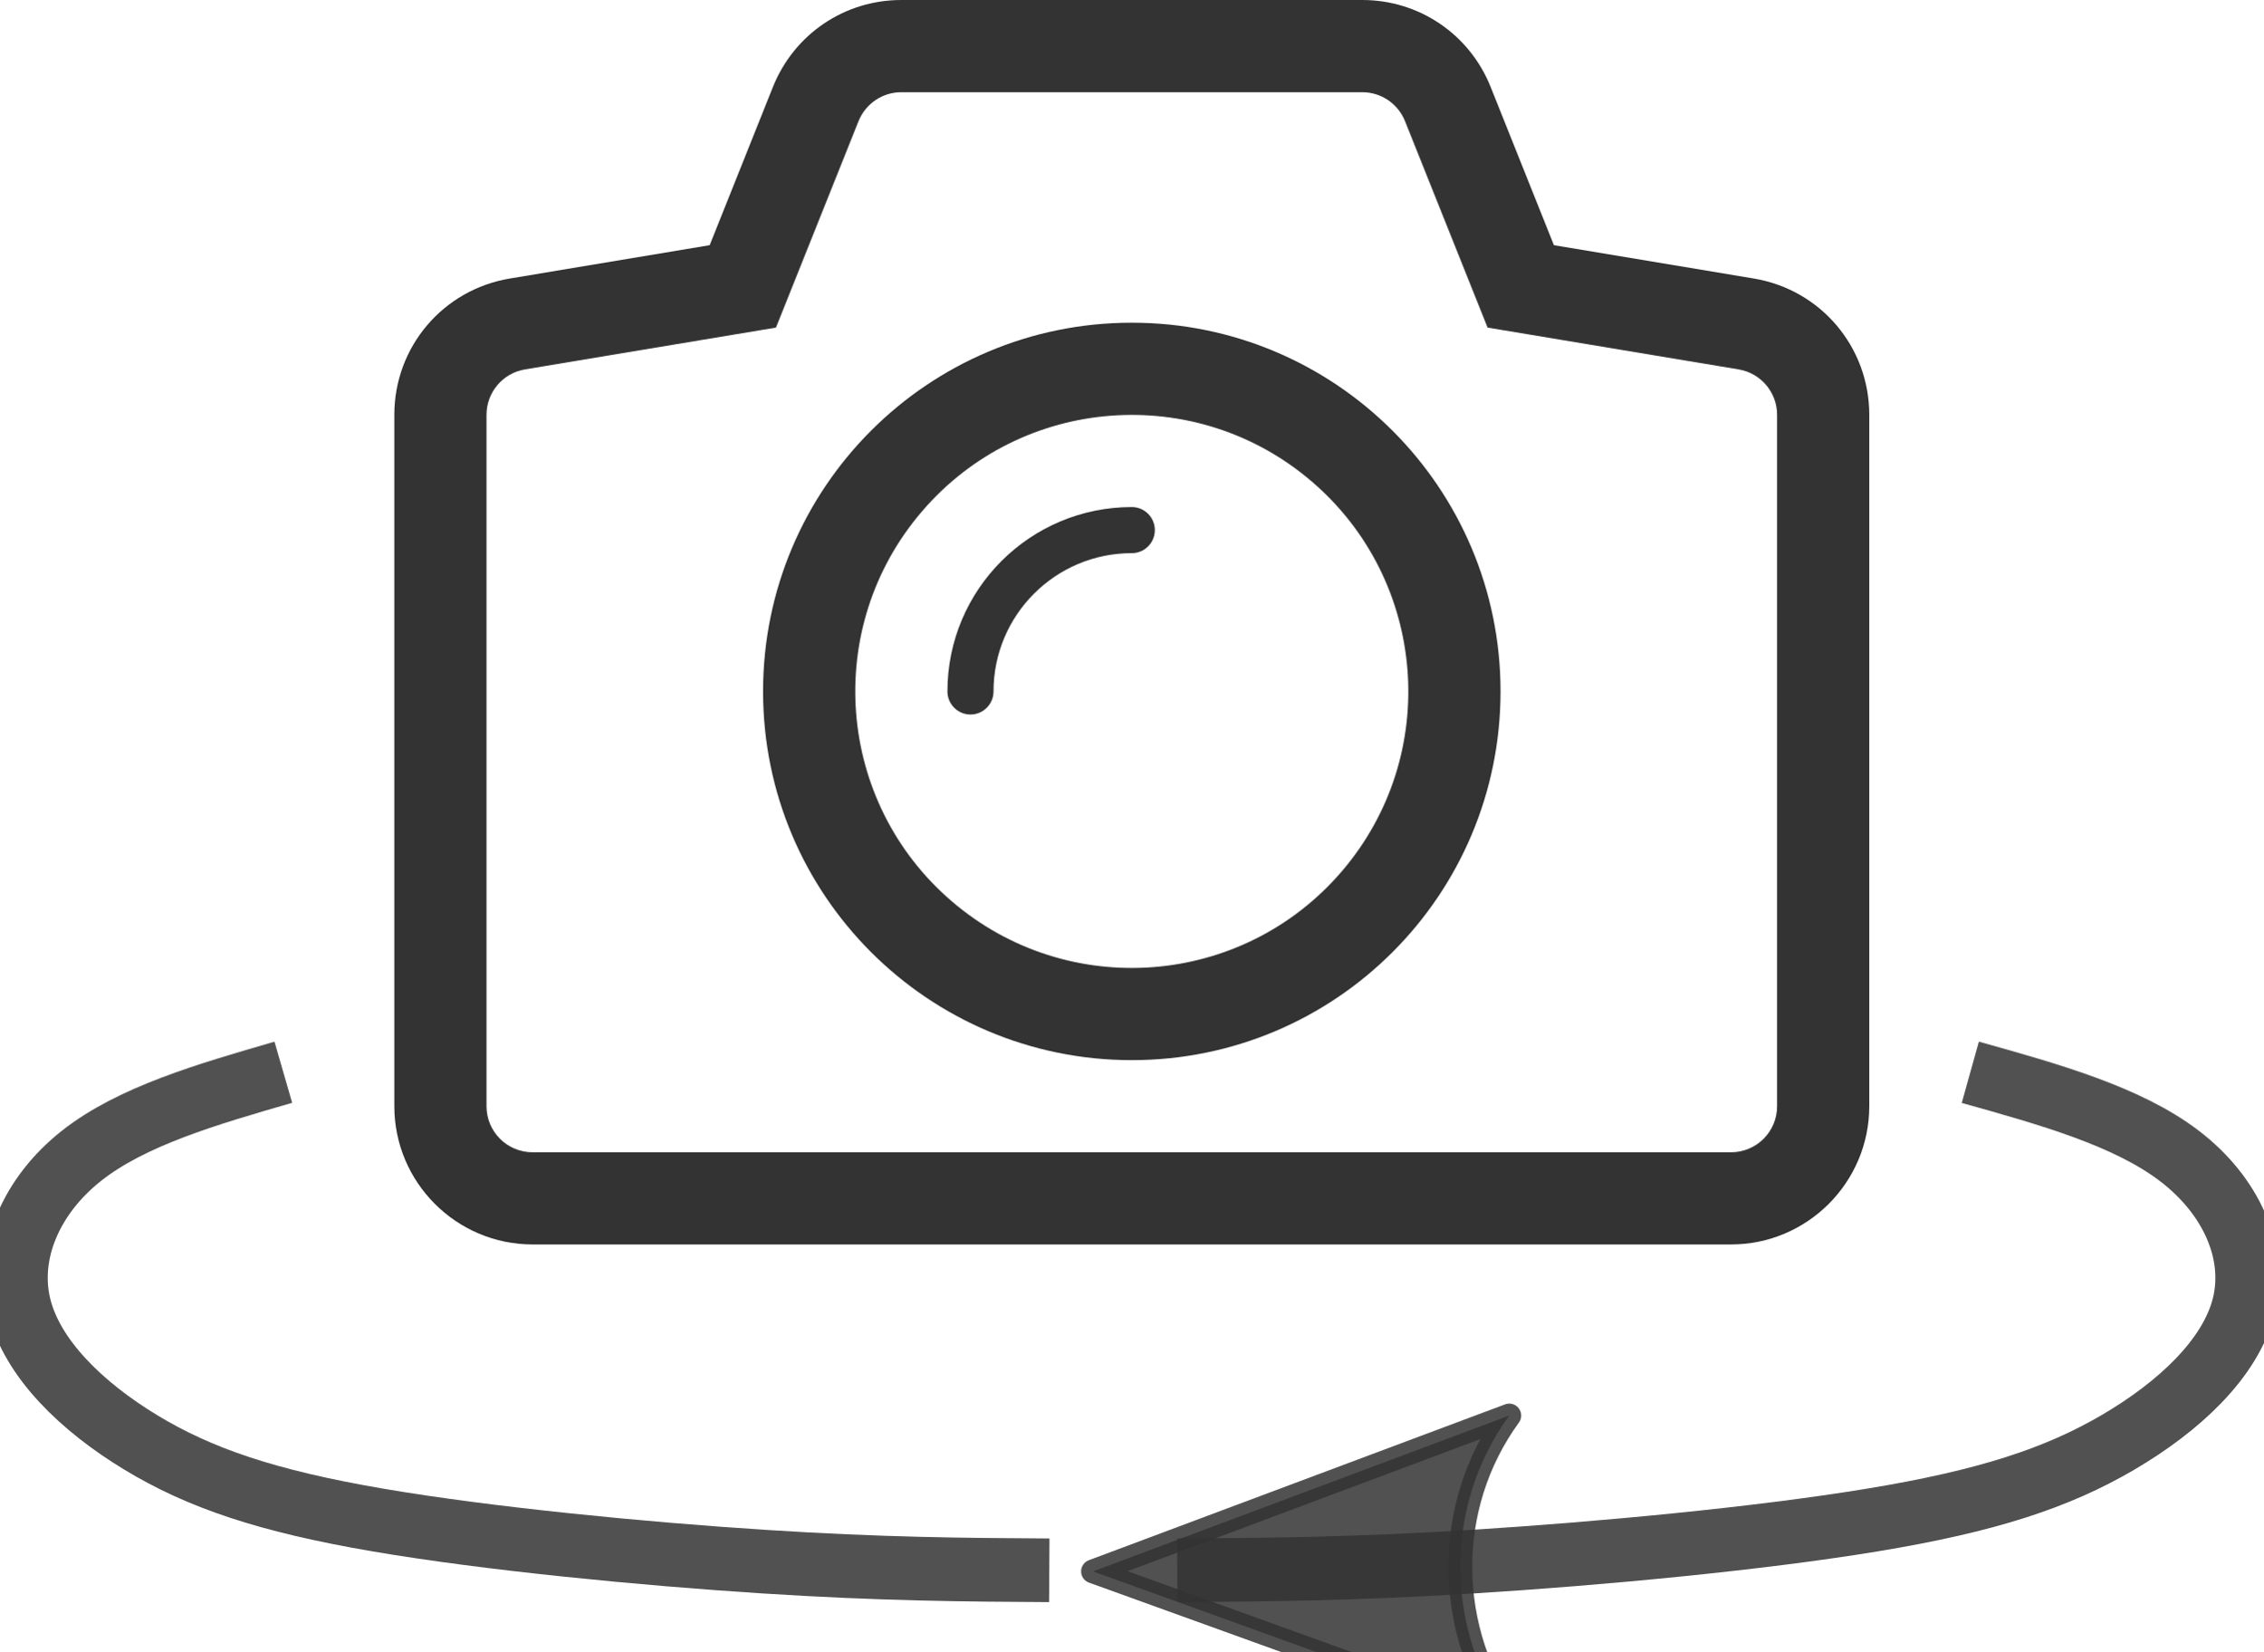
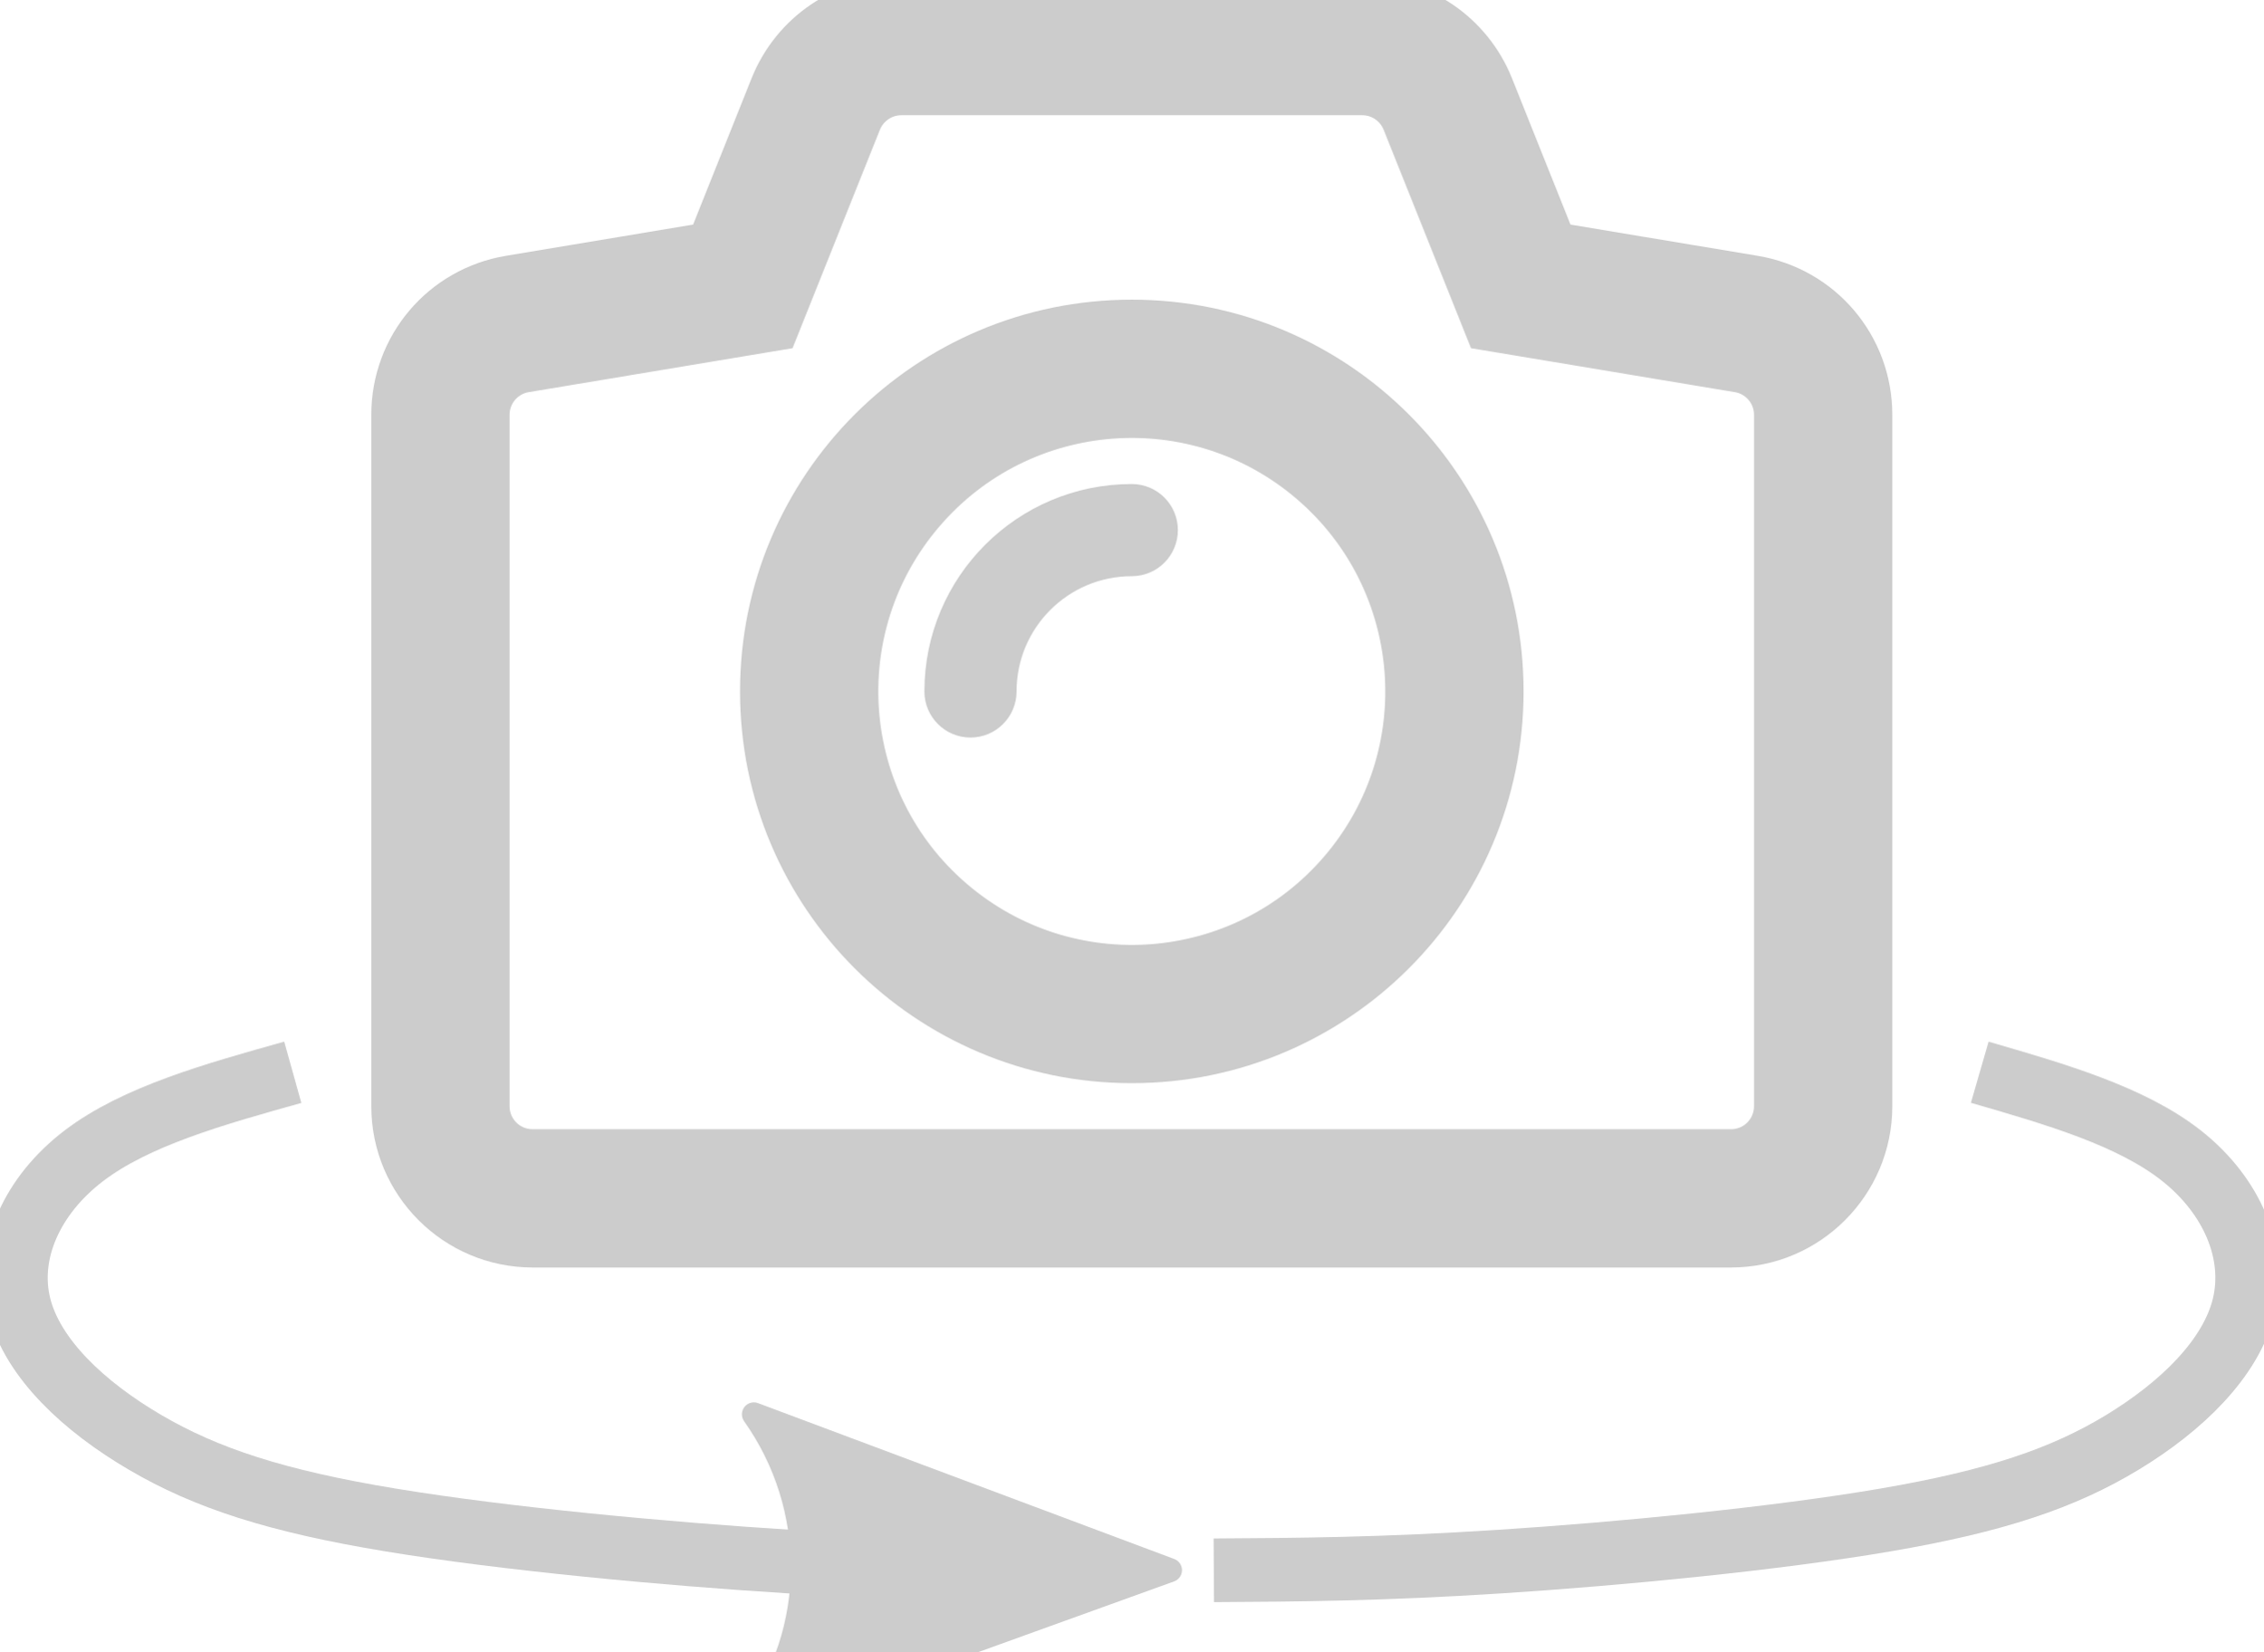
<svg xmlns="http://www.w3.org/2000/svg" width="142.261mm" height="103.829mm" viewBox="0 0 142.261 103.829" version="1.1" id="svg5">
  <defs id="defs2">
    <marker style="overflow:visible" id="Arrow2Mend" refX="0" refY="0" orient="auto">
      <path transform="scale(-0.6)" d="M 8.719,4.034 -2.207,0.016 8.719,-4.002 c -1.745,2.372 -1.735,5.617 -6e-7,8.035 z" style="fill:context-stroke;fill-rule:evenodd;stroke:context-stroke;stroke-width:0.625;stroke-linejoin:round" id="path24343" />
    </marker>
    <marker style="overflow:visible" id="Arrow2Lend" refX="0" refY="0" orient="auto">
      <path transform="matrix(-1.1,0,0,-1.1,-1.1,0)" d="M 8.719,4.034 -2.207,0.016 8.719,-4.002 c -1.745,2.372 -1.735,5.617 -6e-7,8.035 z" style="fill:context-stroke;fill-rule:evenodd;stroke:context-stroke;stroke-width:0.625;stroke-linejoin:round" id="path24337" />
    </marker>
  </defs>
  <g id="layer1" transform="translate(-33.99123,-107.3367)">
-     <g id="camera" transform="matrix(2.897468,0,0,2.897468,58.77828,98.64432)">
-       <path clip-rule="evenodd" d="m 16,10.001 c -4.419,0 -8,3.581 -8,8 0,4.418 3.581,8 8,8 4.418,0 8,-3.582 8,-8 0,-4.418 -3.582,-8 -8,-8 z m 4.555,11.905 c -2.156,2.516 -5.943,2.807 -8.459,0.65 -2.517,-2.156 -2.807,-5.944 -0.65,-8.459 2.155,-2.517 5.943,-2.807 8.459,-0.65 2.515,2.155 2.806,5.944 0.65,8.459 z" fill="#333333" fill-rule="evenodd" id="path916" />
-       <path clip-rule="evenodd" d="m 16,14.001 c -2.209,0 -3.999,1.791 -4,3.999 v 0.002 c 0,0.275 0.224,0.5 0.5,0.5 0.276,0 0.5,-0.225 0.5,-0.5 V 18 c 10e-4,-1.656 1.343,-2.999 3,-2.999 0.276,0 0.5,-0.224 0.5,-0.5 0,-0.276 -0.224,-0.5 -0.5,-0.5 z" fill="#333333" fill-rule="evenodd" id="path918" />
-       <path clip-rule="evenodd" d="M 29.492,9.042 25.158,8.319 23.785,4.885 C 23.326,3.74 22.232,3 21,3 H 11 C 9.768,3 8.674,3.74 8.214,4.886 L 6.842,8.319 2.509,9.042 C 1.055,9.283 0,10.527 0,12 v 15 c 0,1.654 1.346,3 3,3 h 26 c 1.654,0 3,-1.346 3,-3 V 12 C 32,10.527 30.945,9.283 29.492,9.042 Z M 30,27 c 0,0.553 -0.447,1 -1,1 H 3 C 2.447,28 2,27.553 2,27 V 12 C 2,11.511 2.354,11.094 2.836,11.014 L 8.28,10.107 10.071,5.629 C 10.224,5.25 10.591,5 11,5 h 10 c 0.408,0 0.775,0.249 0.928,0.629 l 1.791,4.478 5.445,0.907 C 29.646,11.094 30,11.511 30,12 Z" fill="#333333" fill-rule="evenodd" id="path920" />
+     <g id="camera" transform="matrix(2.897468,0,0,2.897468,58.77828,98.64432)" style="stroke:#cccccc;stroke-opacity:1;fill:#cccccc;fill-opacity:1">
+       <path clip-rule="evenodd" d="m 16,10.001 c -4.419,0 -8,3.581 -8,8 0,4.418 3.581,8 8,8 4.418,0 8,-3.582 8,-8 0,-4.418 -3.582,-8 -8,-8 z m 4.555,11.905 c -2.156,2.516 -5.943,2.807 -8.459,0.65 -2.517,-2.156 -2.807,-5.944 -0.65,-8.459 2.155,-2.517 5.943,-2.807 8.459,-0.65 2.515,2.155 2.806,5.944 0.65,8.459 z" fill="#333333" fill-rule="evenodd" id="path916" style="stroke:#cccccc;stroke-opacity:1;fill:#cccccc;fill-opacity:1" />
+       <path clip-rule="evenodd" d="m 16,14.001 c -2.209,0 -3.999,1.791 -4,3.999 v 0.002 c 0,0.275 0.224,0.5 0.5,0.5 0.276,0 0.5,-0.225 0.5,-0.5 V 18 c 10e-4,-1.656 1.343,-2.999 3,-2.999 0.276,0 0.5,-0.224 0.5,-0.5 0,-0.276 -0.224,-0.5 -0.5,-0.5 z" fill="#333333" fill-rule="evenodd" id="path918" style="stroke:#cccccc;stroke-opacity:1;fill:#cccccc;fill-opacity:1" />
+       <path clip-rule="evenodd" d="M 29.492,9.042 25.158,8.319 23.785,4.885 C 23.326,3.74 22.232,3 21,3 H 11 C 9.768,3 8.674,3.74 8.214,4.886 L 6.842,8.319 2.509,9.042 C 1.055,9.283 0,10.527 0,12 v 15 c 0,1.654 1.346,3 3,3 h 26 c 1.654,0 3,-1.346 3,-3 V 12 C 32,10.527 30.945,9.283 29.492,9.042 Z M 30,27 c 0,0.553 -0.447,1 -1,1 H 3 C 2.447,28 2,27.553 2,27 V 12 C 2,11.511 2.354,11.094 2.836,11.014 L 8.28,10.107 10.071,5.629 C 10.224,5.25 10.591,5 11,5 h 10 c 0.408,0 0.775,0.249 0.928,0.629 l 1.791,4.478 5.445,0.907 C 29.646,11.094 30,11.511 30,12 Z" fill="#333333" fill-rule="evenodd" id="path920" style="stroke:#cccccc;stroke-opacity:1;fill:#cccccc;fill-opacity:1" />
    </g>
-     <path style="fill:none;stroke:#333333;stroke-width:4;stroke-linecap:butt;stroke-linejoin:miter;stroke-miterlimit:4;stroke-dasharray:none;stroke-opacity:0.85;marker-end:url(#Arrow2Mend)" d="m 157.848,174.746 c 4.934,1.379 9.867,2.758 13.138,5.253 3.271,2.495 4.878,6.105 4.052,9.425 -0.826,3.32 -4.086,6.351 -7.913,8.59 -3.826,2.239 -8.219,3.688 -15.447,4.879 -7.228,1.192 -17.29,2.126 -25.043,2.61 -7.753,0.484 -13.196,0.516 -18.638,0.548" id="path1360" />
-     <path style="fill:none;stroke:#333333;stroke-width:4;stroke-linecap:butt;stroke-linejoin:miter;stroke-miterlimit:4;stroke-dasharray:none;stroke-opacity:0.851" d="m 51.801,174.743 c -4.765,1.379 -9.53,2.758 -12.689,5.253 -3.159,2.495 -4.711,6.105 -3.913,9.426 0.798,3.321 3.947,6.352 7.642,8.592 3.696,2.24 7.939,3.688 14.92,4.88 6.981,1.192 16.699,2.127 24.188,2.61 7.488,0.484 12.745,0.516 18.002,0.548" id="path1360-6" />
+     <path style="fill:none;stroke:#cccccc;stroke-width:4;stroke-linecap:butt;stroke-linejoin:miter;stroke-miterlimit:4;stroke-dasharray:none;stroke-opacity:1;marker-end:url(#Arrow2Mend)" d="m 52.395,174.746 c -4.934,1.379 -9.867,2.758 -13.138,5.253 -3.271,2.495 -4.878,6.105 -4.052,9.425 0.826,3.32 4.086,6.351 7.913,8.59 3.826,2.239 8.219,3.687 15.447,4.879 7.228,1.192 17.29,2.126 25.043,2.61 7.753,0.484 13.196,0.516 18.638,0.548" id="path1360" />
+     <path style="fill:none;stroke:#cccccc;stroke-width:4;stroke-linecap:butt;stroke-linejoin:miter;stroke-miterlimit:4;stroke-dasharray:none;stroke-opacity:1" d="m 158.442,174.743 c 4.765,1.379 9.53,2.758 12.689,5.253 3.159,2.495 4.711,6.105 3.913,9.426 -0.798,3.321 -3.947,6.352 -7.642,8.592 -3.696,2.24 -7.939,3.688 -14.919,4.88 -6.981,1.192 -16.699,2.127 -24.188,2.61 -7.488,0.484 -12.745,0.516 -18.002,0.548" id="path1360-6" />
  </g>
</svg>
